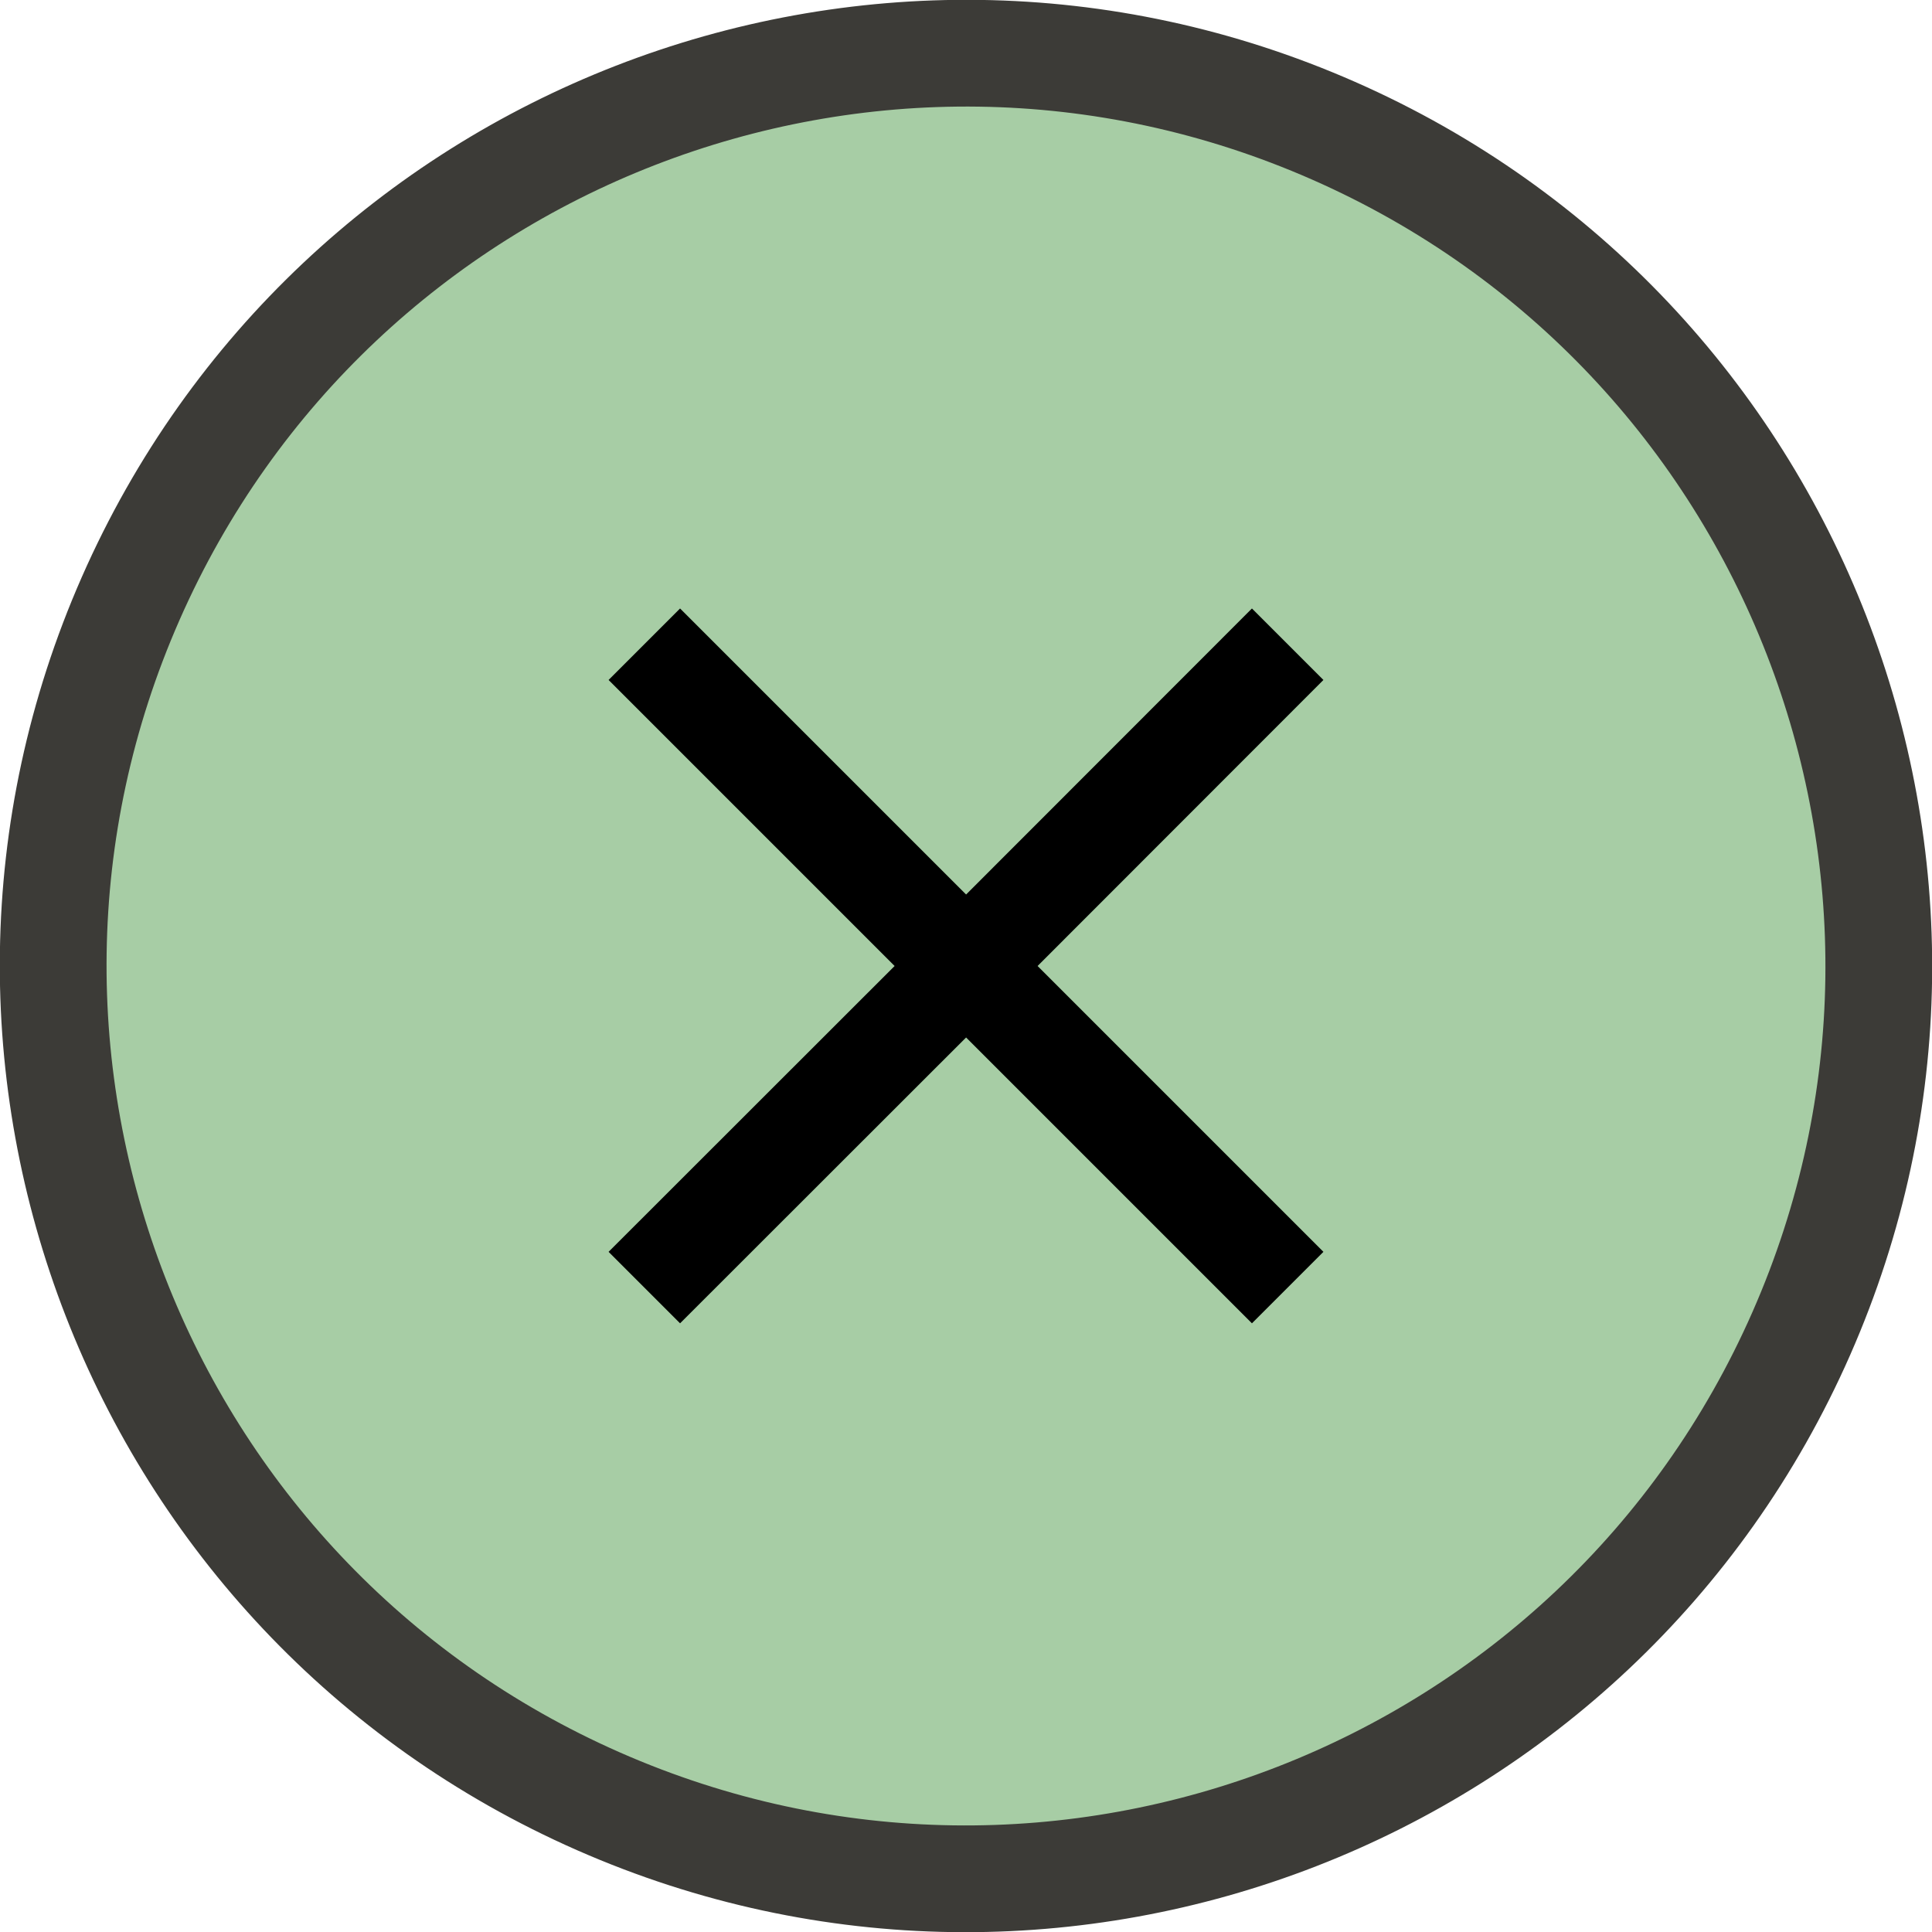
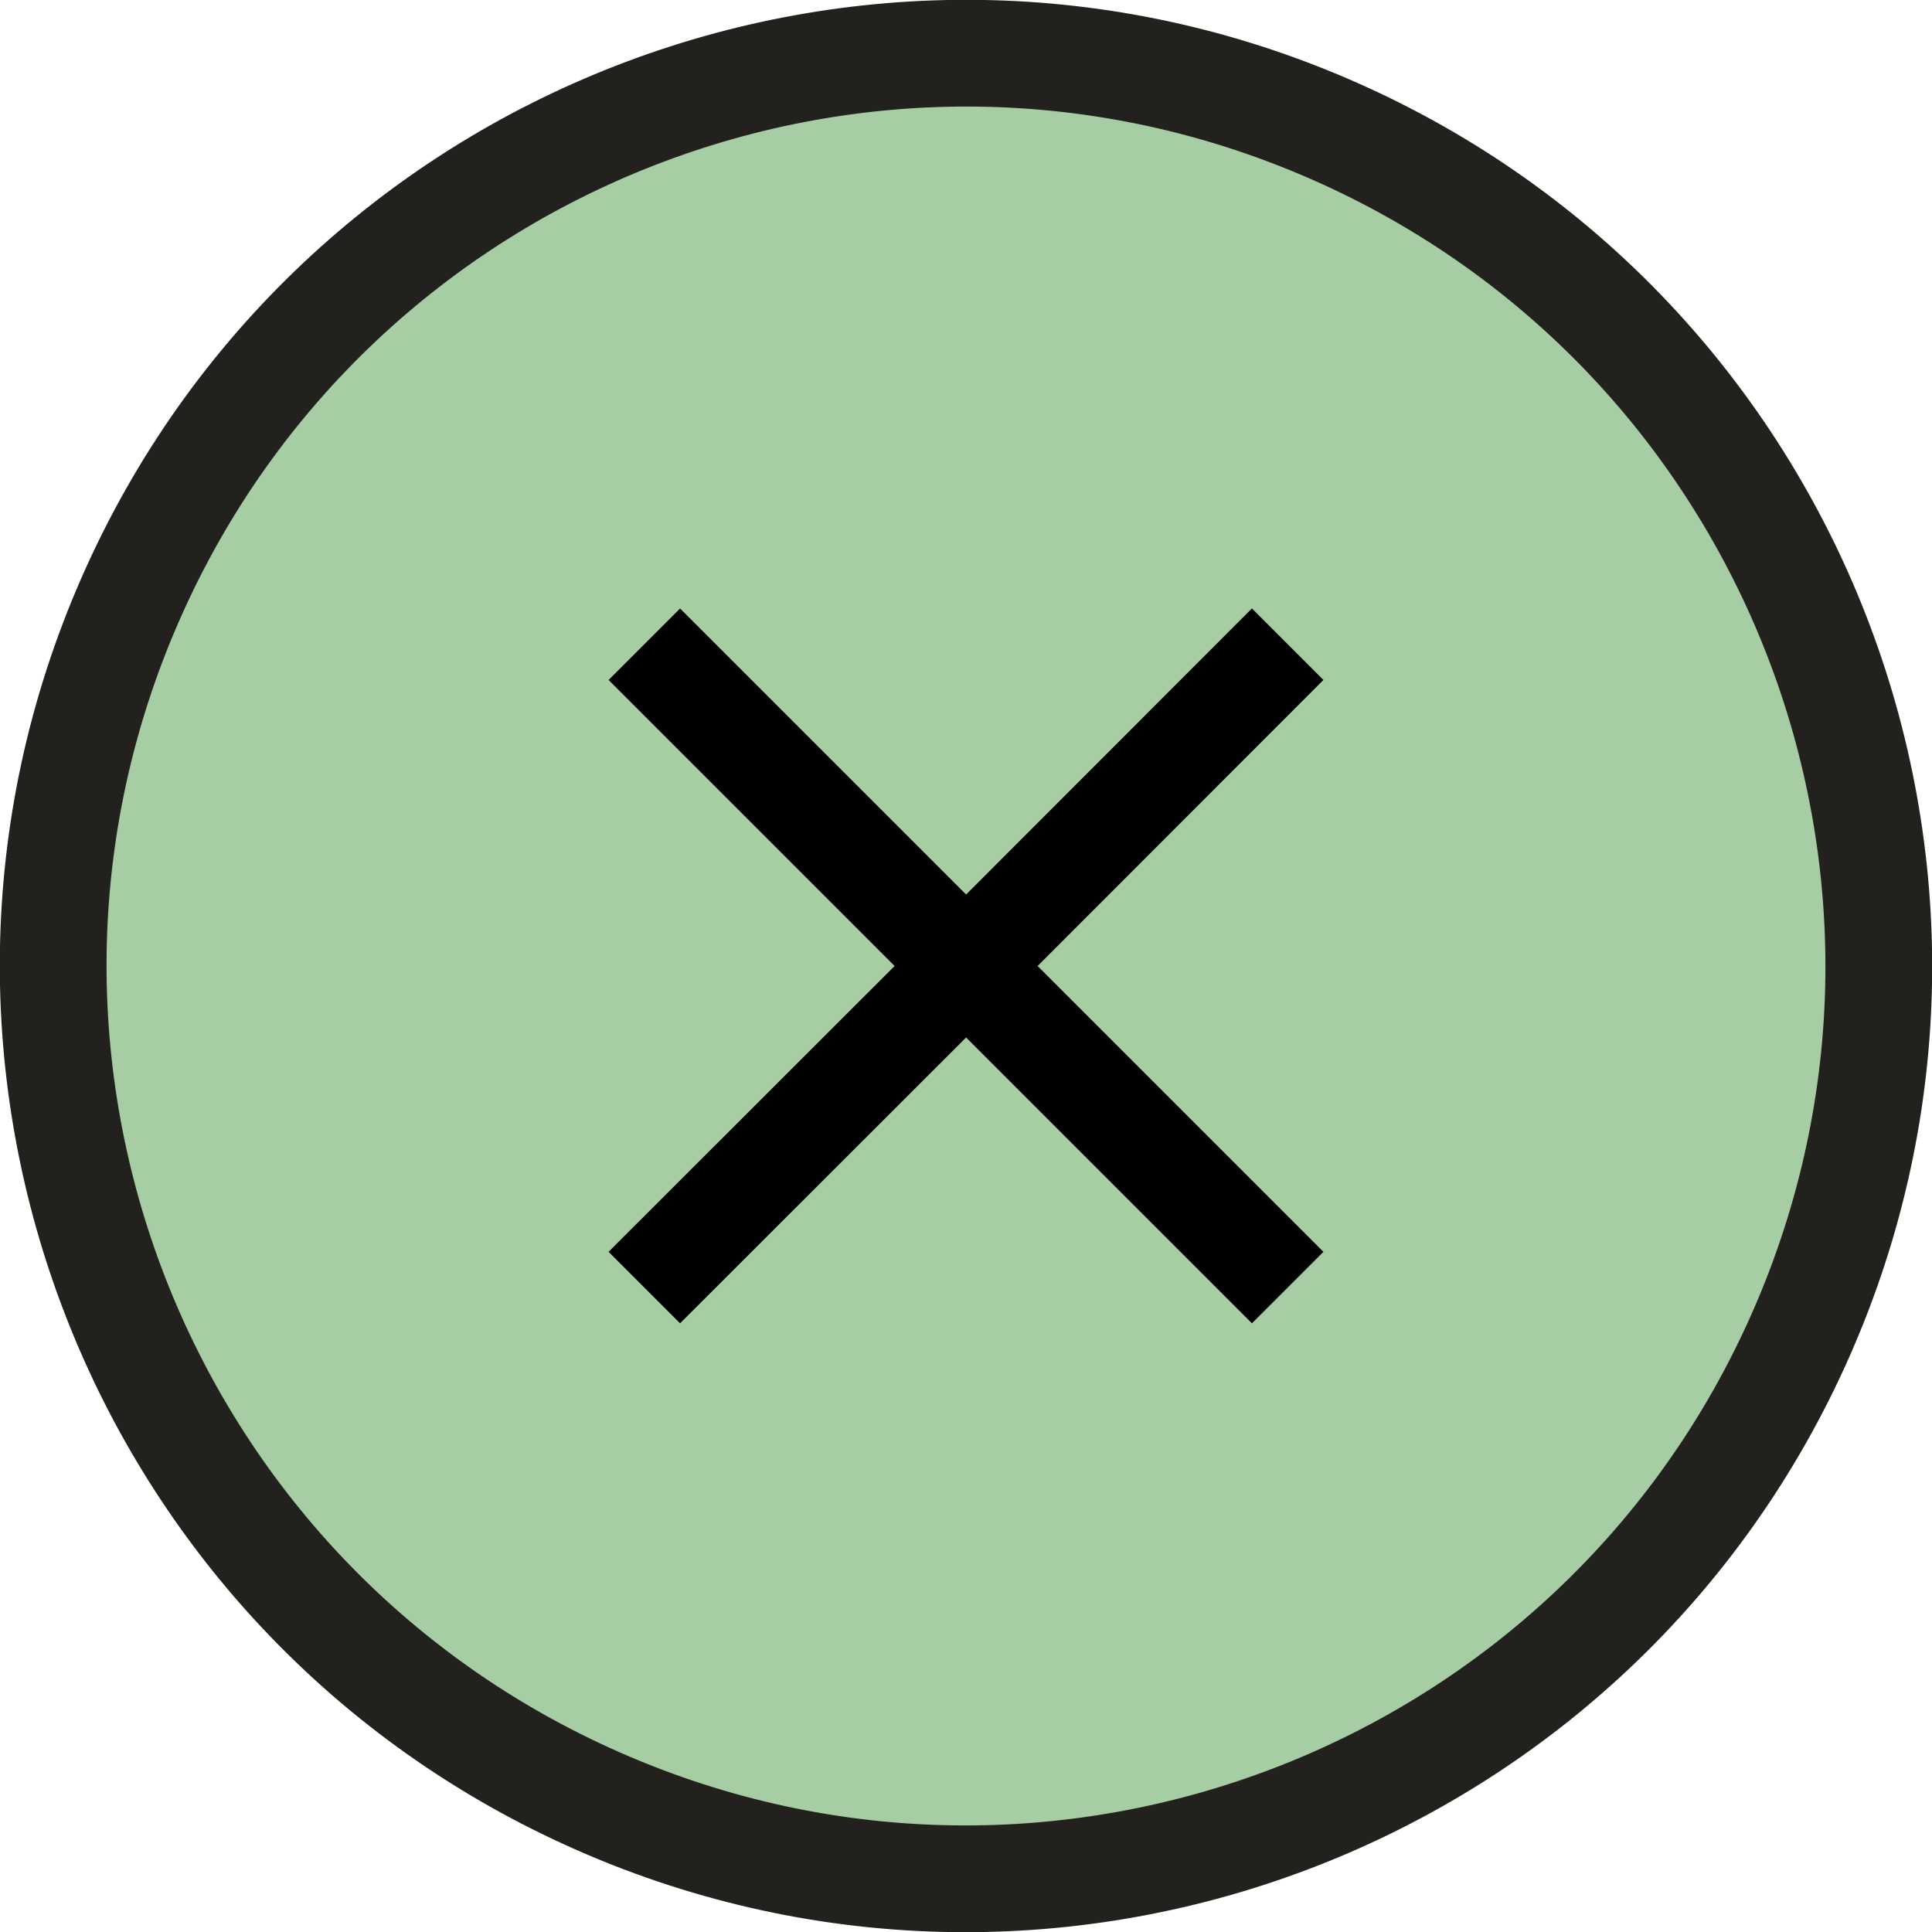
<svg xmlns="http://www.w3.org/2000/svg" xmlns:xlink="http://www.w3.org/1999/xlink" width="20" height="20" id="svg4026" version="1.1">
  <defs id="defs4028">
    <linearGradient y2="5.463" x2="1.059" y1="13.859" x1="18.841" spreadMethod="repeat" gradientUnits="userSpaceOnUse" id="linearGradient5279" xlink:href="#linearGradient4060-08-4" />
    <linearGradient id="linearGradient4060-08-4">
      <stop style="stop-color:#7caa78;stop-opacity:1;" offset="0" id="stop4062-7-44-1" />
      <stop id="stop3785-2-2-2" offset="0.65" style="stop-color:#8ebf8b;stop-opacity:1;" />
      <stop style="stop-color:#a7cda5;stop-opacity:1;" offset="1" id="stop4064-93-4" />
    </linearGradient>
    <linearGradient xlink:href="#linearGradient4060-08-4" id="linearGradient5339" x1="-1052.364" y1="9.5" x2="-1033.36" y2="9.5" gradientUnits="userSpaceOnUse" gradientTransform="matrix(1.035914,0,0,1.035914,1086.592,7.094126)" />
  </defs>
  <g id="layer1" transform="translate(0.02604179,-1102.546)">
-     <circle style="display:inline;opacity:1;vector-effect:none;fill:url(#linearGradient5339);fill-opacity:1;fill-rule:nonzero;stroke:#3c3b37;stroke-width:1.105;stroke-linecap:butt;stroke-linejoin:miter;stroke-miterlimit:4;stroke-dasharray:none;stroke-dashoffset:0;stroke-opacity:1;marker:none" id="path3290" transform="matrix(-0.4027454,0.915312,0.9153121,0.4027453,0,0)" cx="1014.31" cy="457.202" r="9.447" />
+     <circle style="display:inline;opacity:1;vector-effect:none;fill:url(#linearGradient5339);fill-opacity:1;fill-rule:nonzero;stroke:#22211e;stroke-width:1.105;stroke-linecap:butt;stroke-linejoin:miter;stroke-miterlimit:4;stroke-dasharray:none;stroke-dashoffset:0;stroke-opacity:1;marker:none" id="path3290" transform="matrix(-0.4027454,0.915312,0.9153121,0.4027453,0,0)" cx="1014.31" cy="457.202" r="9.447" />
    <path style="fill:#000000;fill-opacity:1;stroke:none;stroke-width:1.476;stroke-linecap:round;stroke-linejoin:round;stroke-miterlimit:4;stroke-dasharray:none;stroke-opacity:1" d="m 7.014,1108.845 -0.74,0.74 2.961,2.961 -2.961,2.959 0.74,0.74 2.961,-2.959 2.959,2.959 0.74,-0.74 -2.959,-2.959 2.959,-2.961 -0.74,-0.74 -2.959,2.961 z" id="rect846" />
  </g>
</svg>
